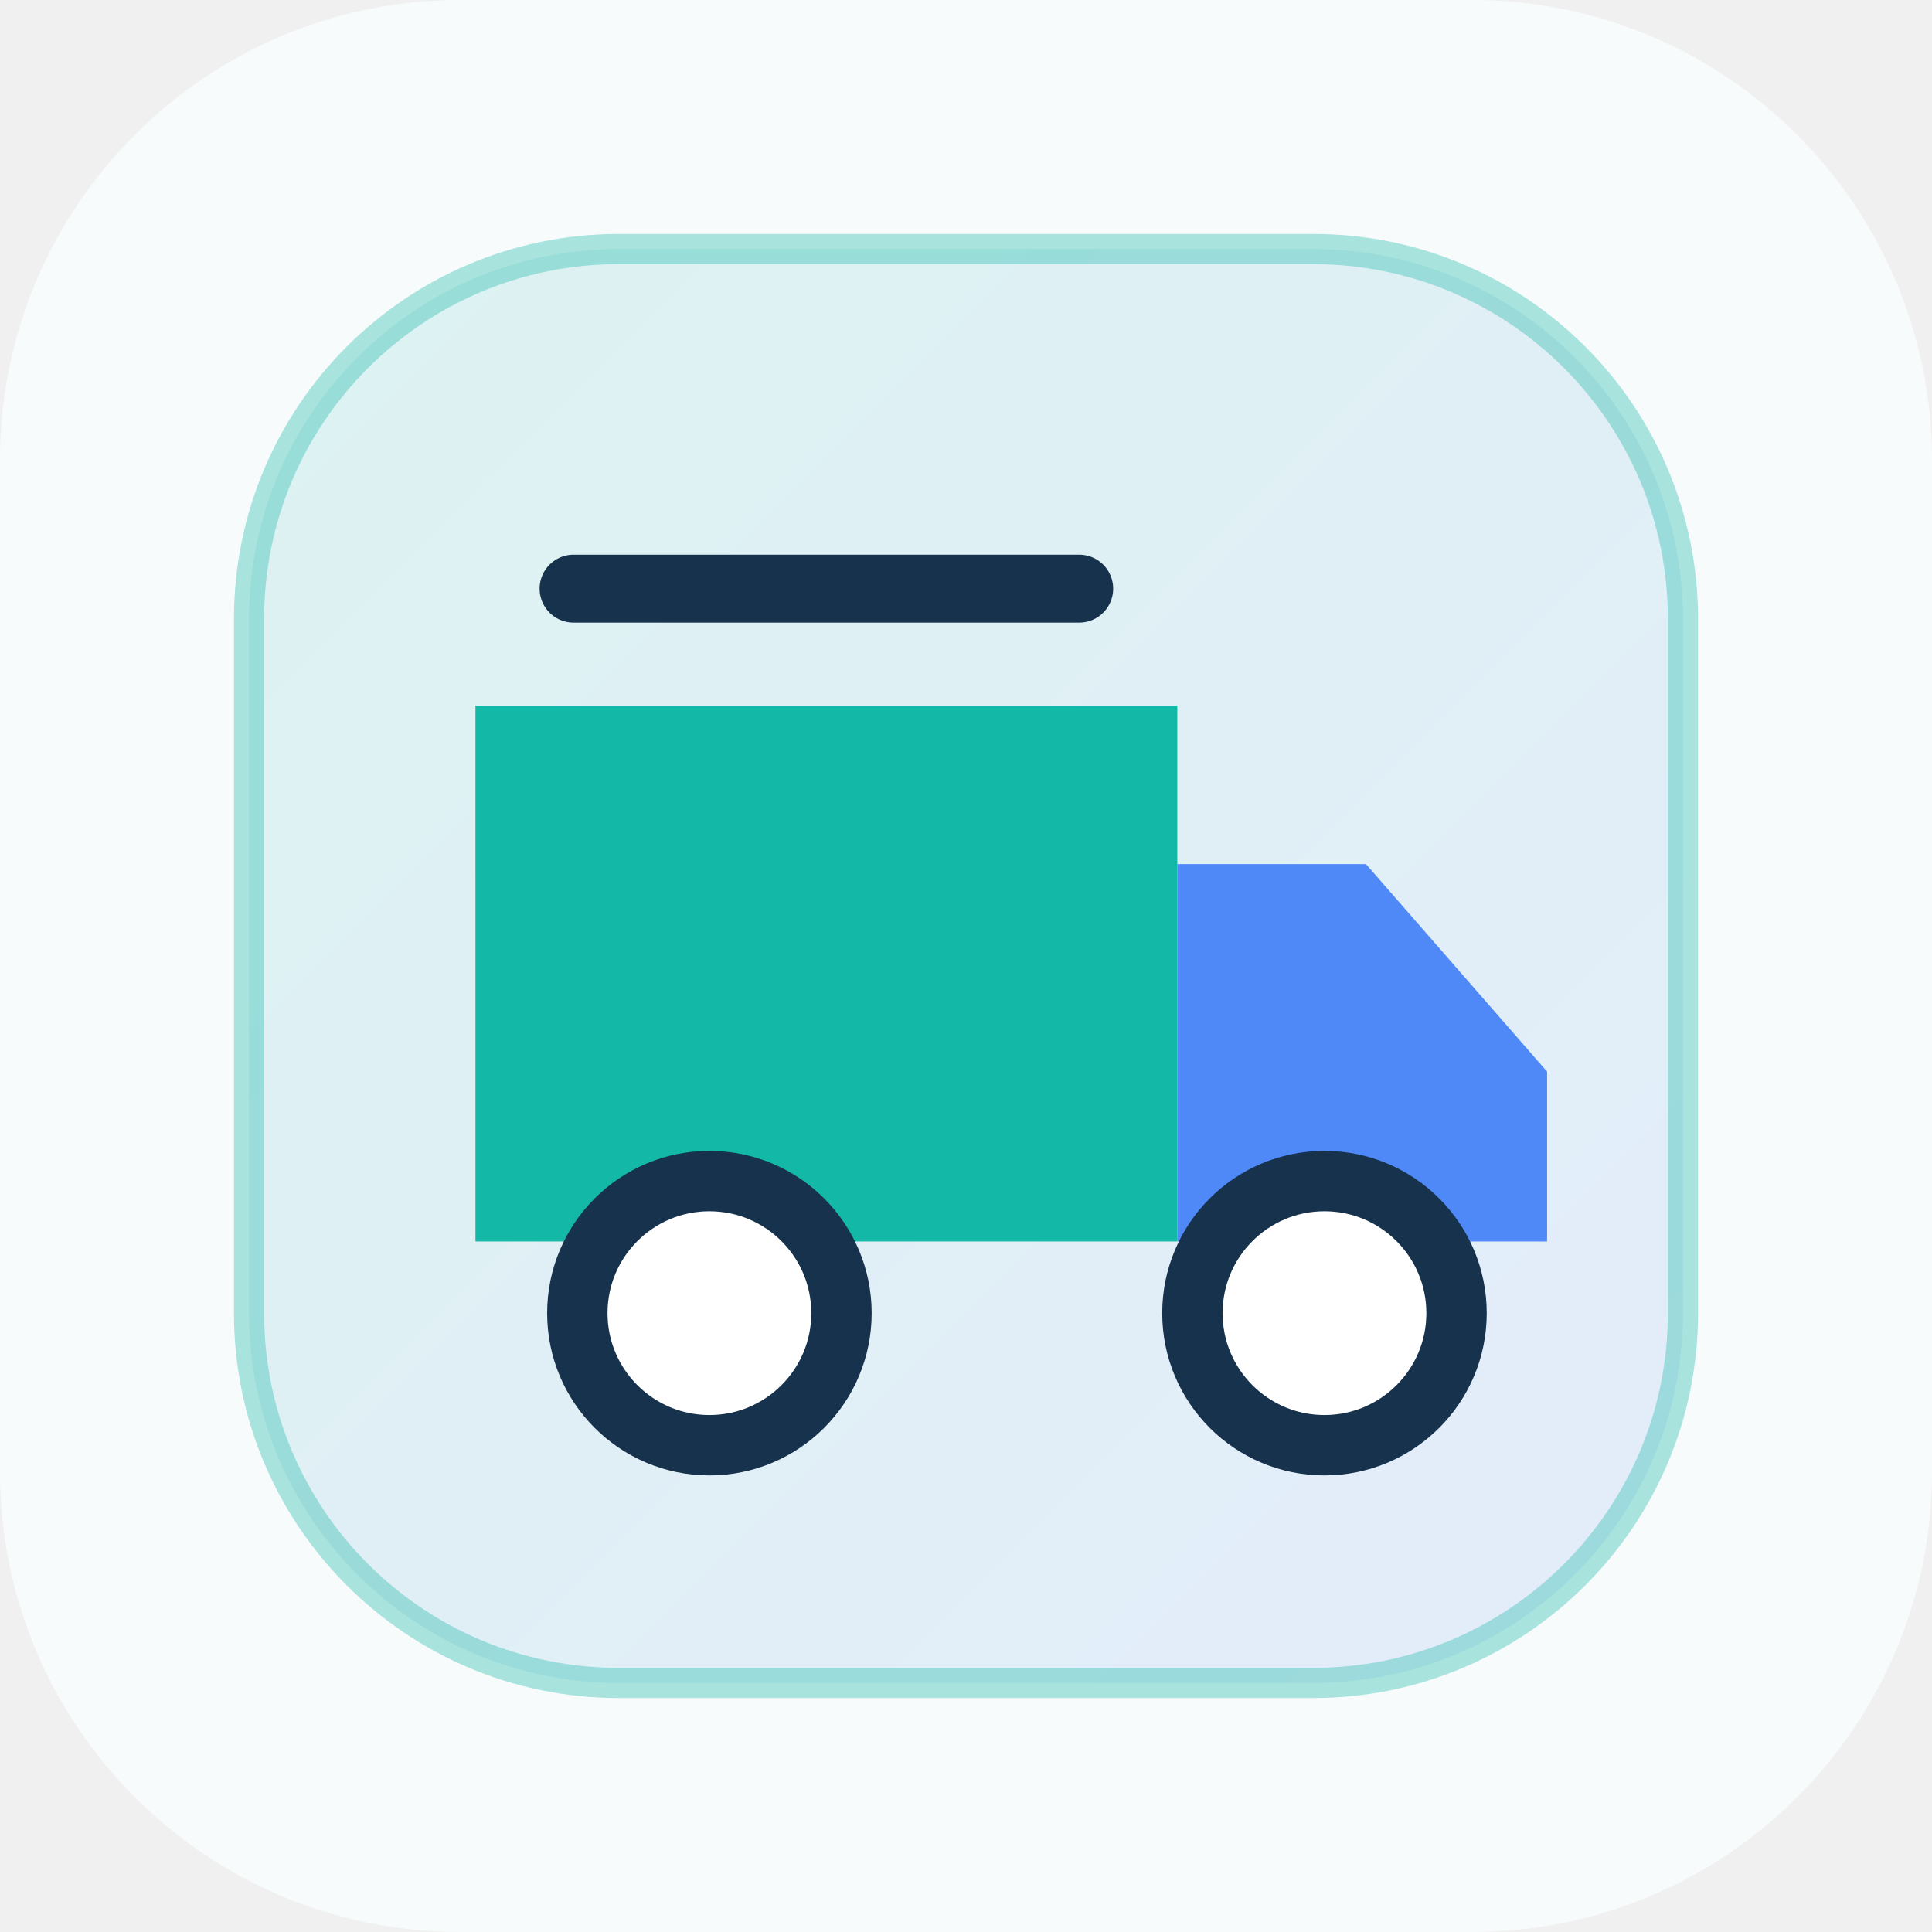
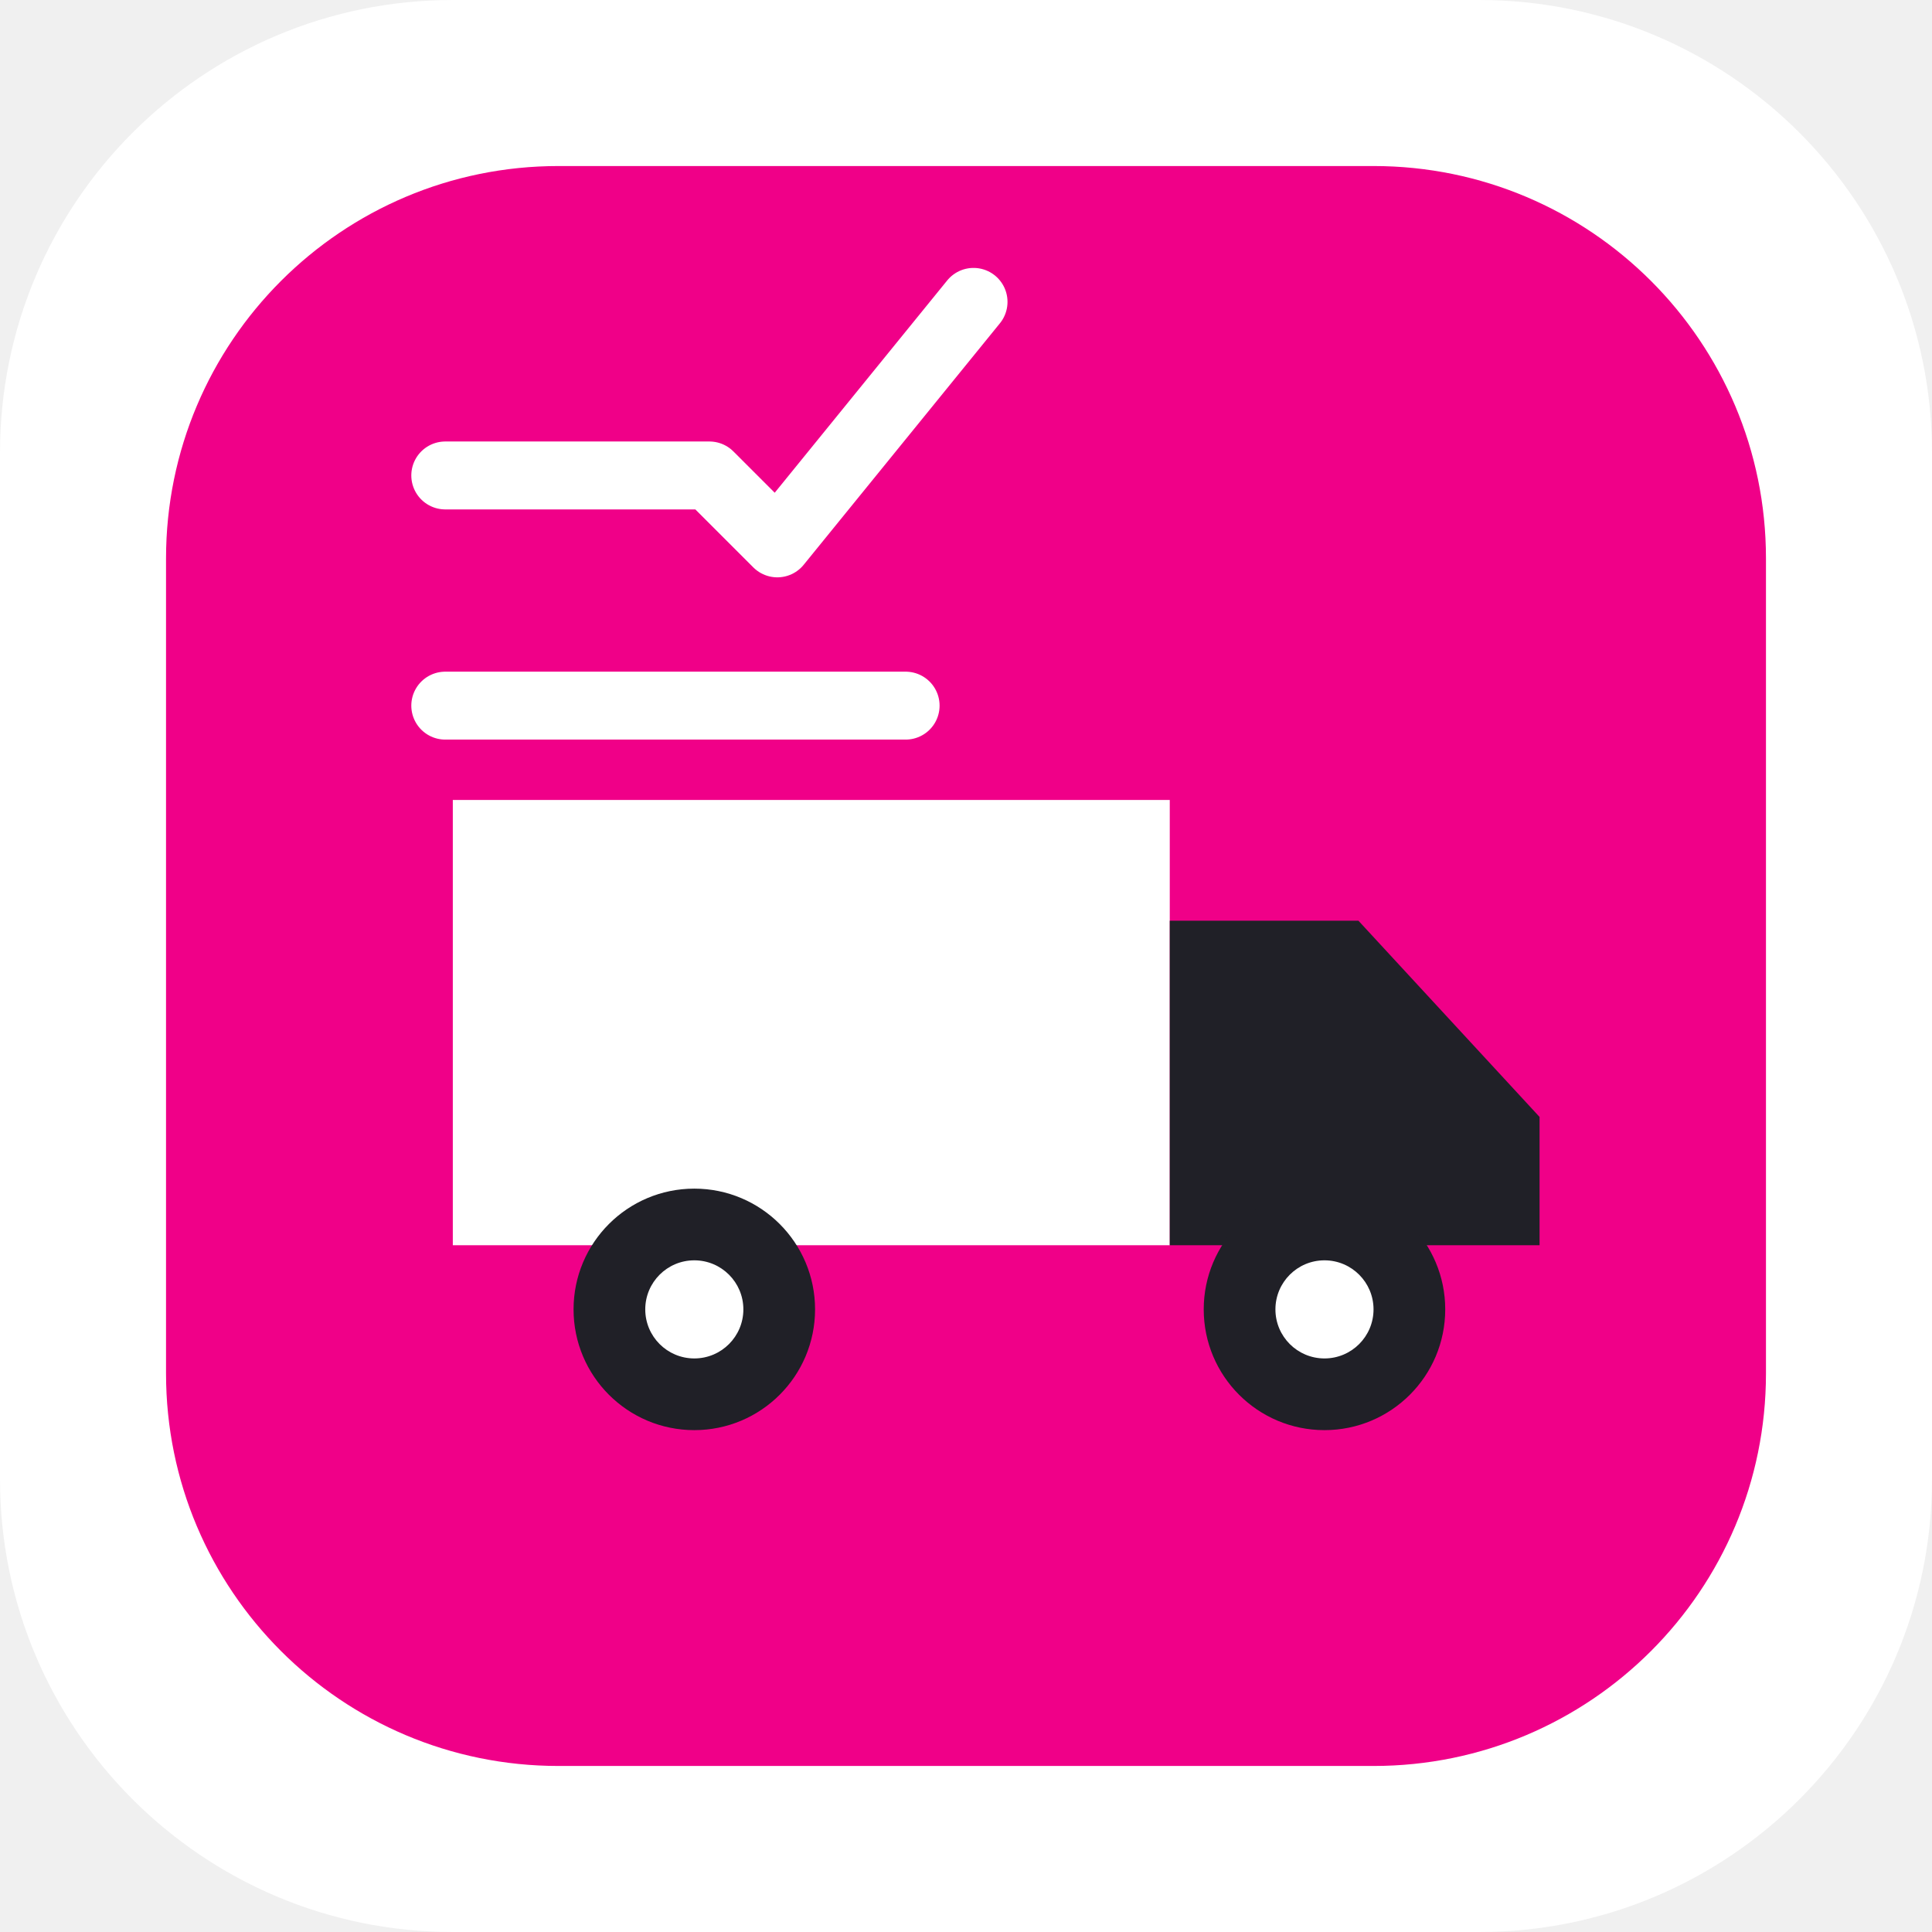
<svg xmlns="http://www.w3.org/2000/svg" width="512" height="512" viewBox="0 0 512 512" fill="none">
-   <rect width="512" height="512" rx="122" fill="#F8FBFC" />
-   <rect x="66" y="66" width="380" height="380" rx="98" fill="url(#a)" fill-opacity=".12" stroke="#14B8A6" stroke-opacity=".34" stroke-width="8" />
-   <path d="M126 187h186v142H126z" fill="#14B8A6" />
-   <path d="M312 229h50l48 55v45h-98V229z" fill="#4F88F7" />
-   <circle cx="188" cy="348" r="35" fill="#fff" stroke="#17324C" stroke-width="16" />
-   <circle cx="351" cy="348" r="35" fill="#fff" stroke="#17324C" stroke-width="16" />
-   <path d="M152 156h134" stroke="#17324C" stroke-width="18" stroke-linecap="round" />
-   <defs>
-     <linearGradient id="a" x1="66" y1="66" x2="446" y2="446" gradientUnits="userSpaceOnUse">
-       <stop stop-color="#14B8A6" />
-       <stop offset="1" stop-color="#4F88F7" />
-     </linearGradient>
-   </defs>
+   <rect width="512" height="512" rx="120" fill="#FFFFFF" />
+   <rect x="44" y="44" width="424" height="424" rx="104" fill="#F00088" />
+   <path d="M120 212h190v118H120z" fill="white" />
+   <path d="M310 244h50l48 52v34h-98v-86z" fill="#202027" />
+   <circle cx="184" cy="347" r="32" fill="#202027" />
+   <circle cx="351" cy="347" r="32" fill="#202027" />
+   <circle cx="184" cy="347" r="13" fill="white" />
+   <circle cx="351" cy="347" r="13" fill="white" />
+   <path d="M118 187h122" stroke="white" stroke-width="18" stroke-linecap="round" />
+   <path d="M118 126h70l18 18 52-64" stroke="white" stroke-width="18" stroke-linecap="round" stroke-linejoin="round" />
</svg>
